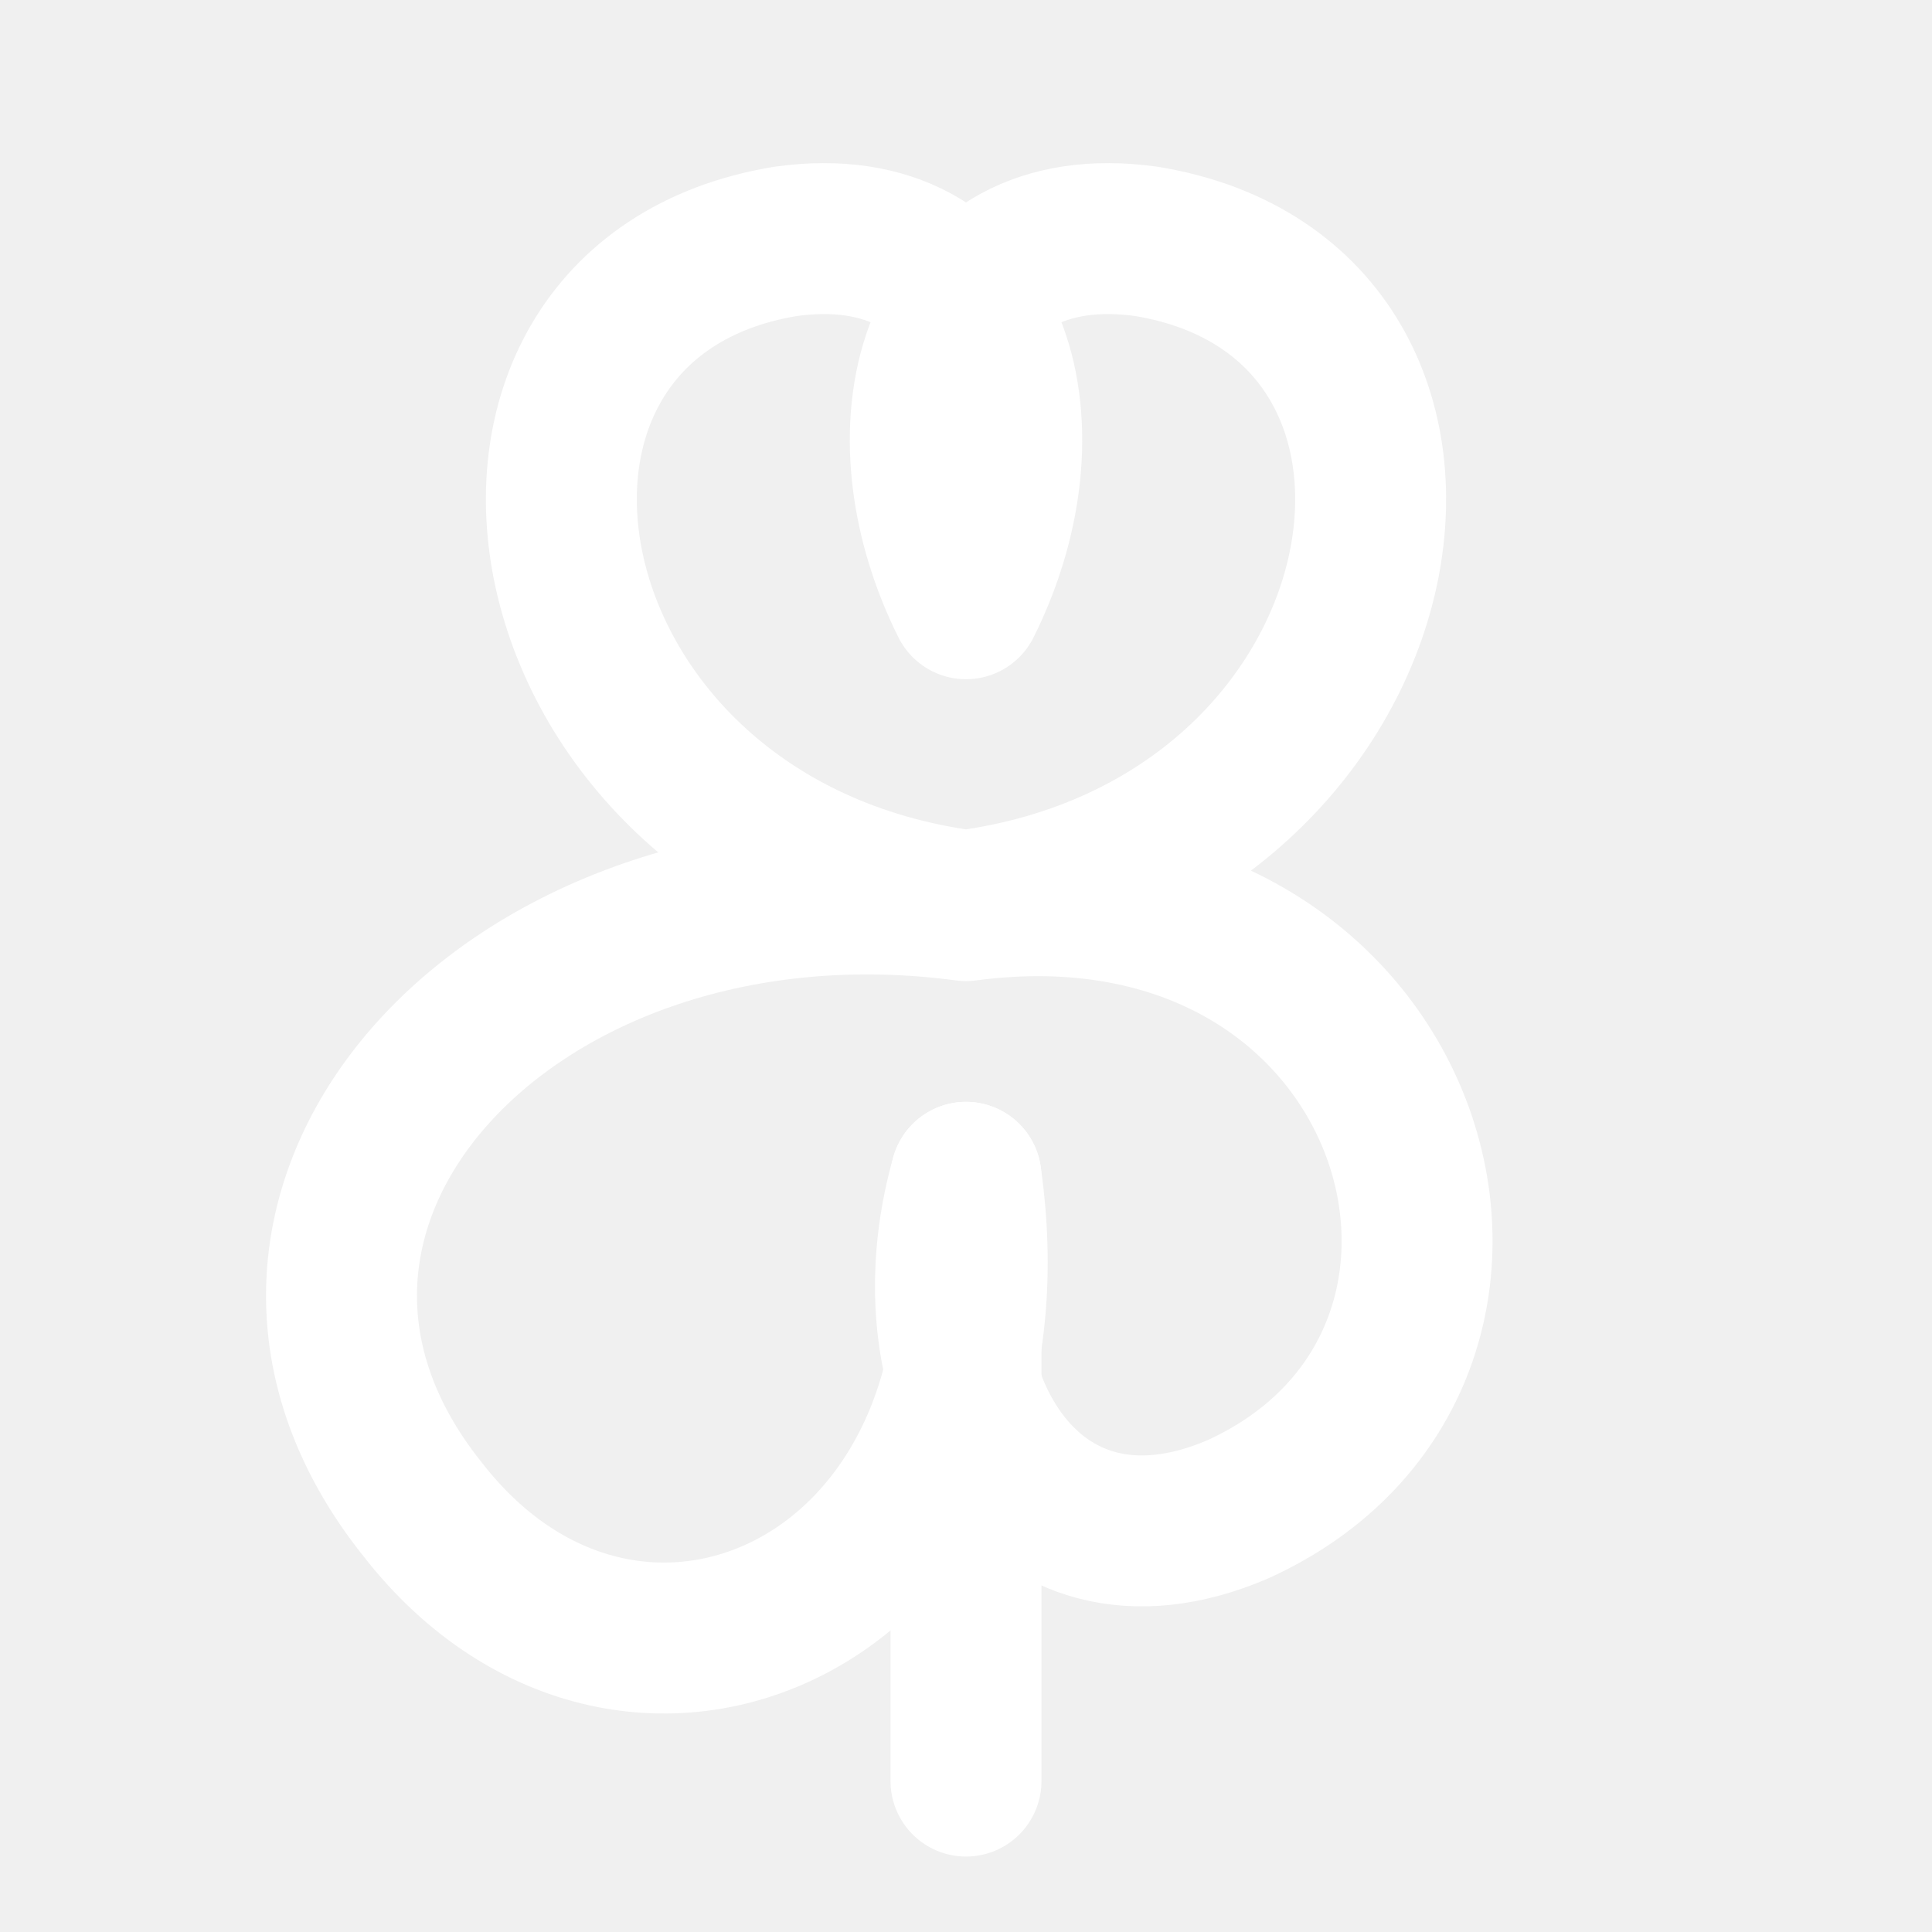
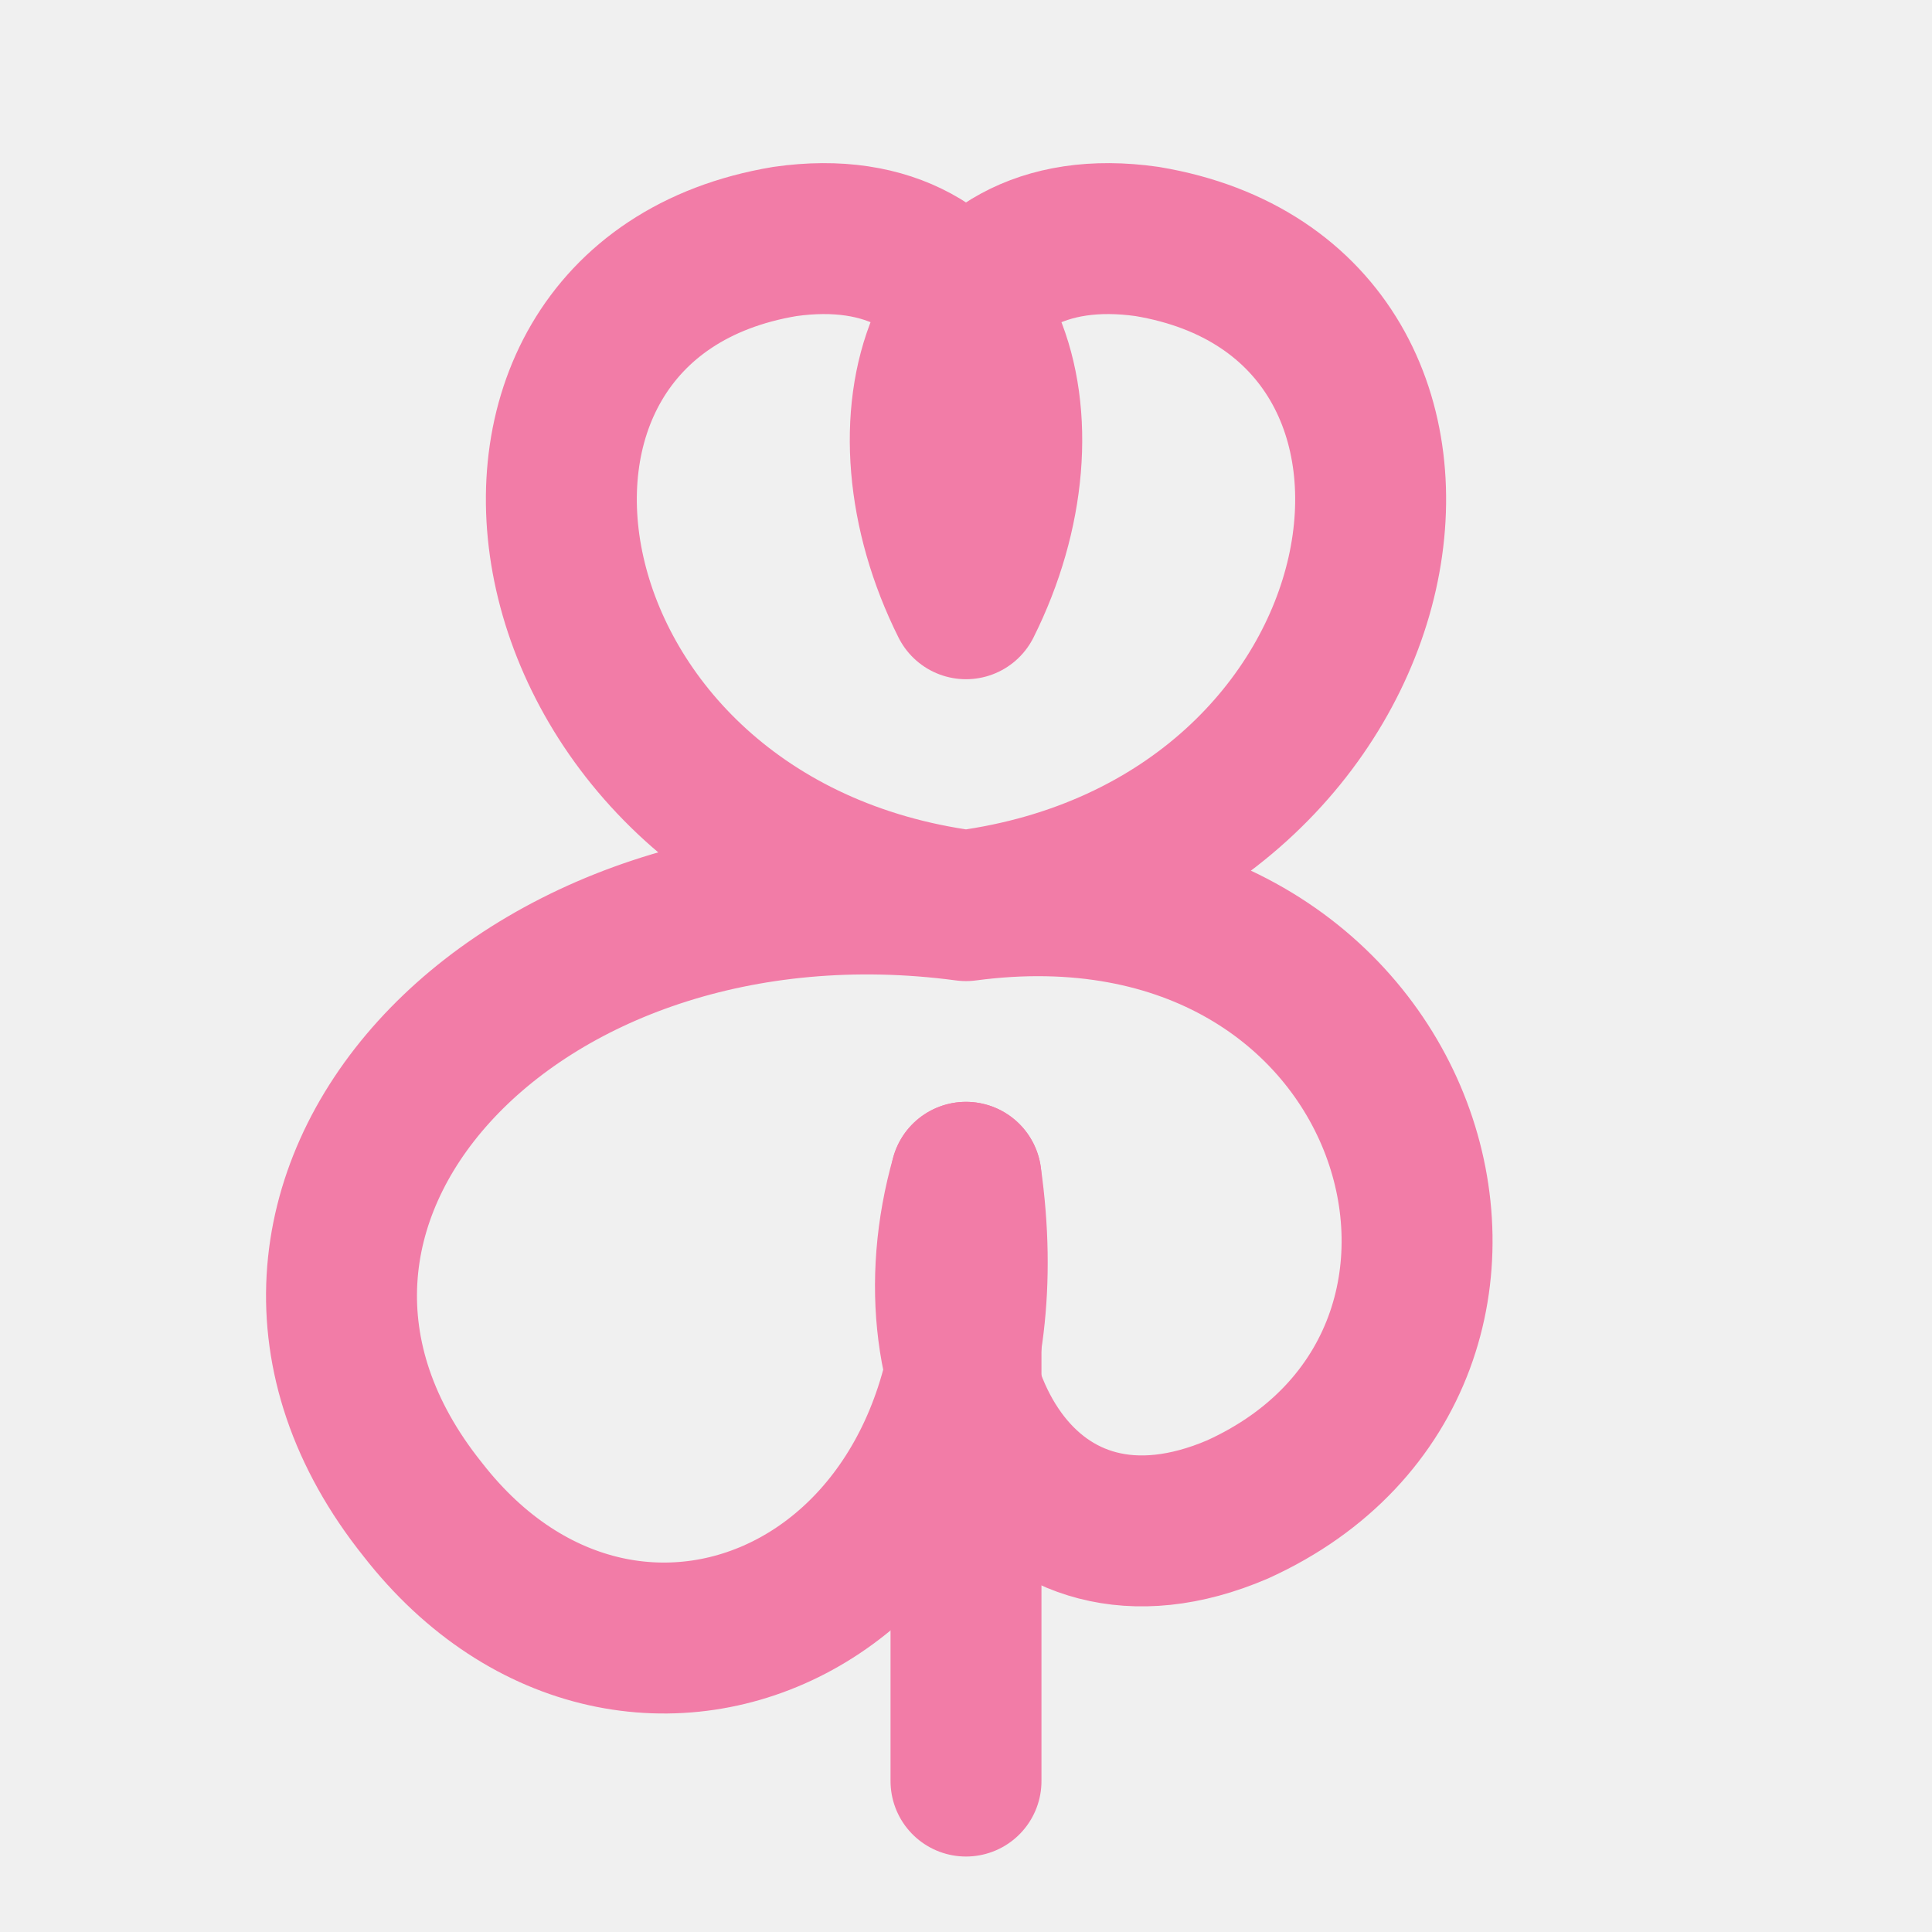
- <svg xmlns="http://www.w3.org/2000/svg" viewBox="0 0 64 64" fill="none" stroke="#fff" stroke-width="5" stroke-linecap="round" stroke-linejoin="round">
+ <svg xmlns="http://www.w3.org/2000/svg" width="64" height="64" viewBox="0 0 64 64" fill="none" stroke="#f27ca7" stroke-width="5" stroke-linecap="round" stroke-linejoin="round">
  <path d="M32 30C17 28 14 10 26 8c7-1 9 6 6 12-3-6-1-13 6-12 12 2 9 20-6 22 15-2 20 15 9 20-7 3-11-4-9-11 2 14-11 20-18 11-8-10 3-22 18-20Z" />
  <path d="M32 39v20" />
</svg>
